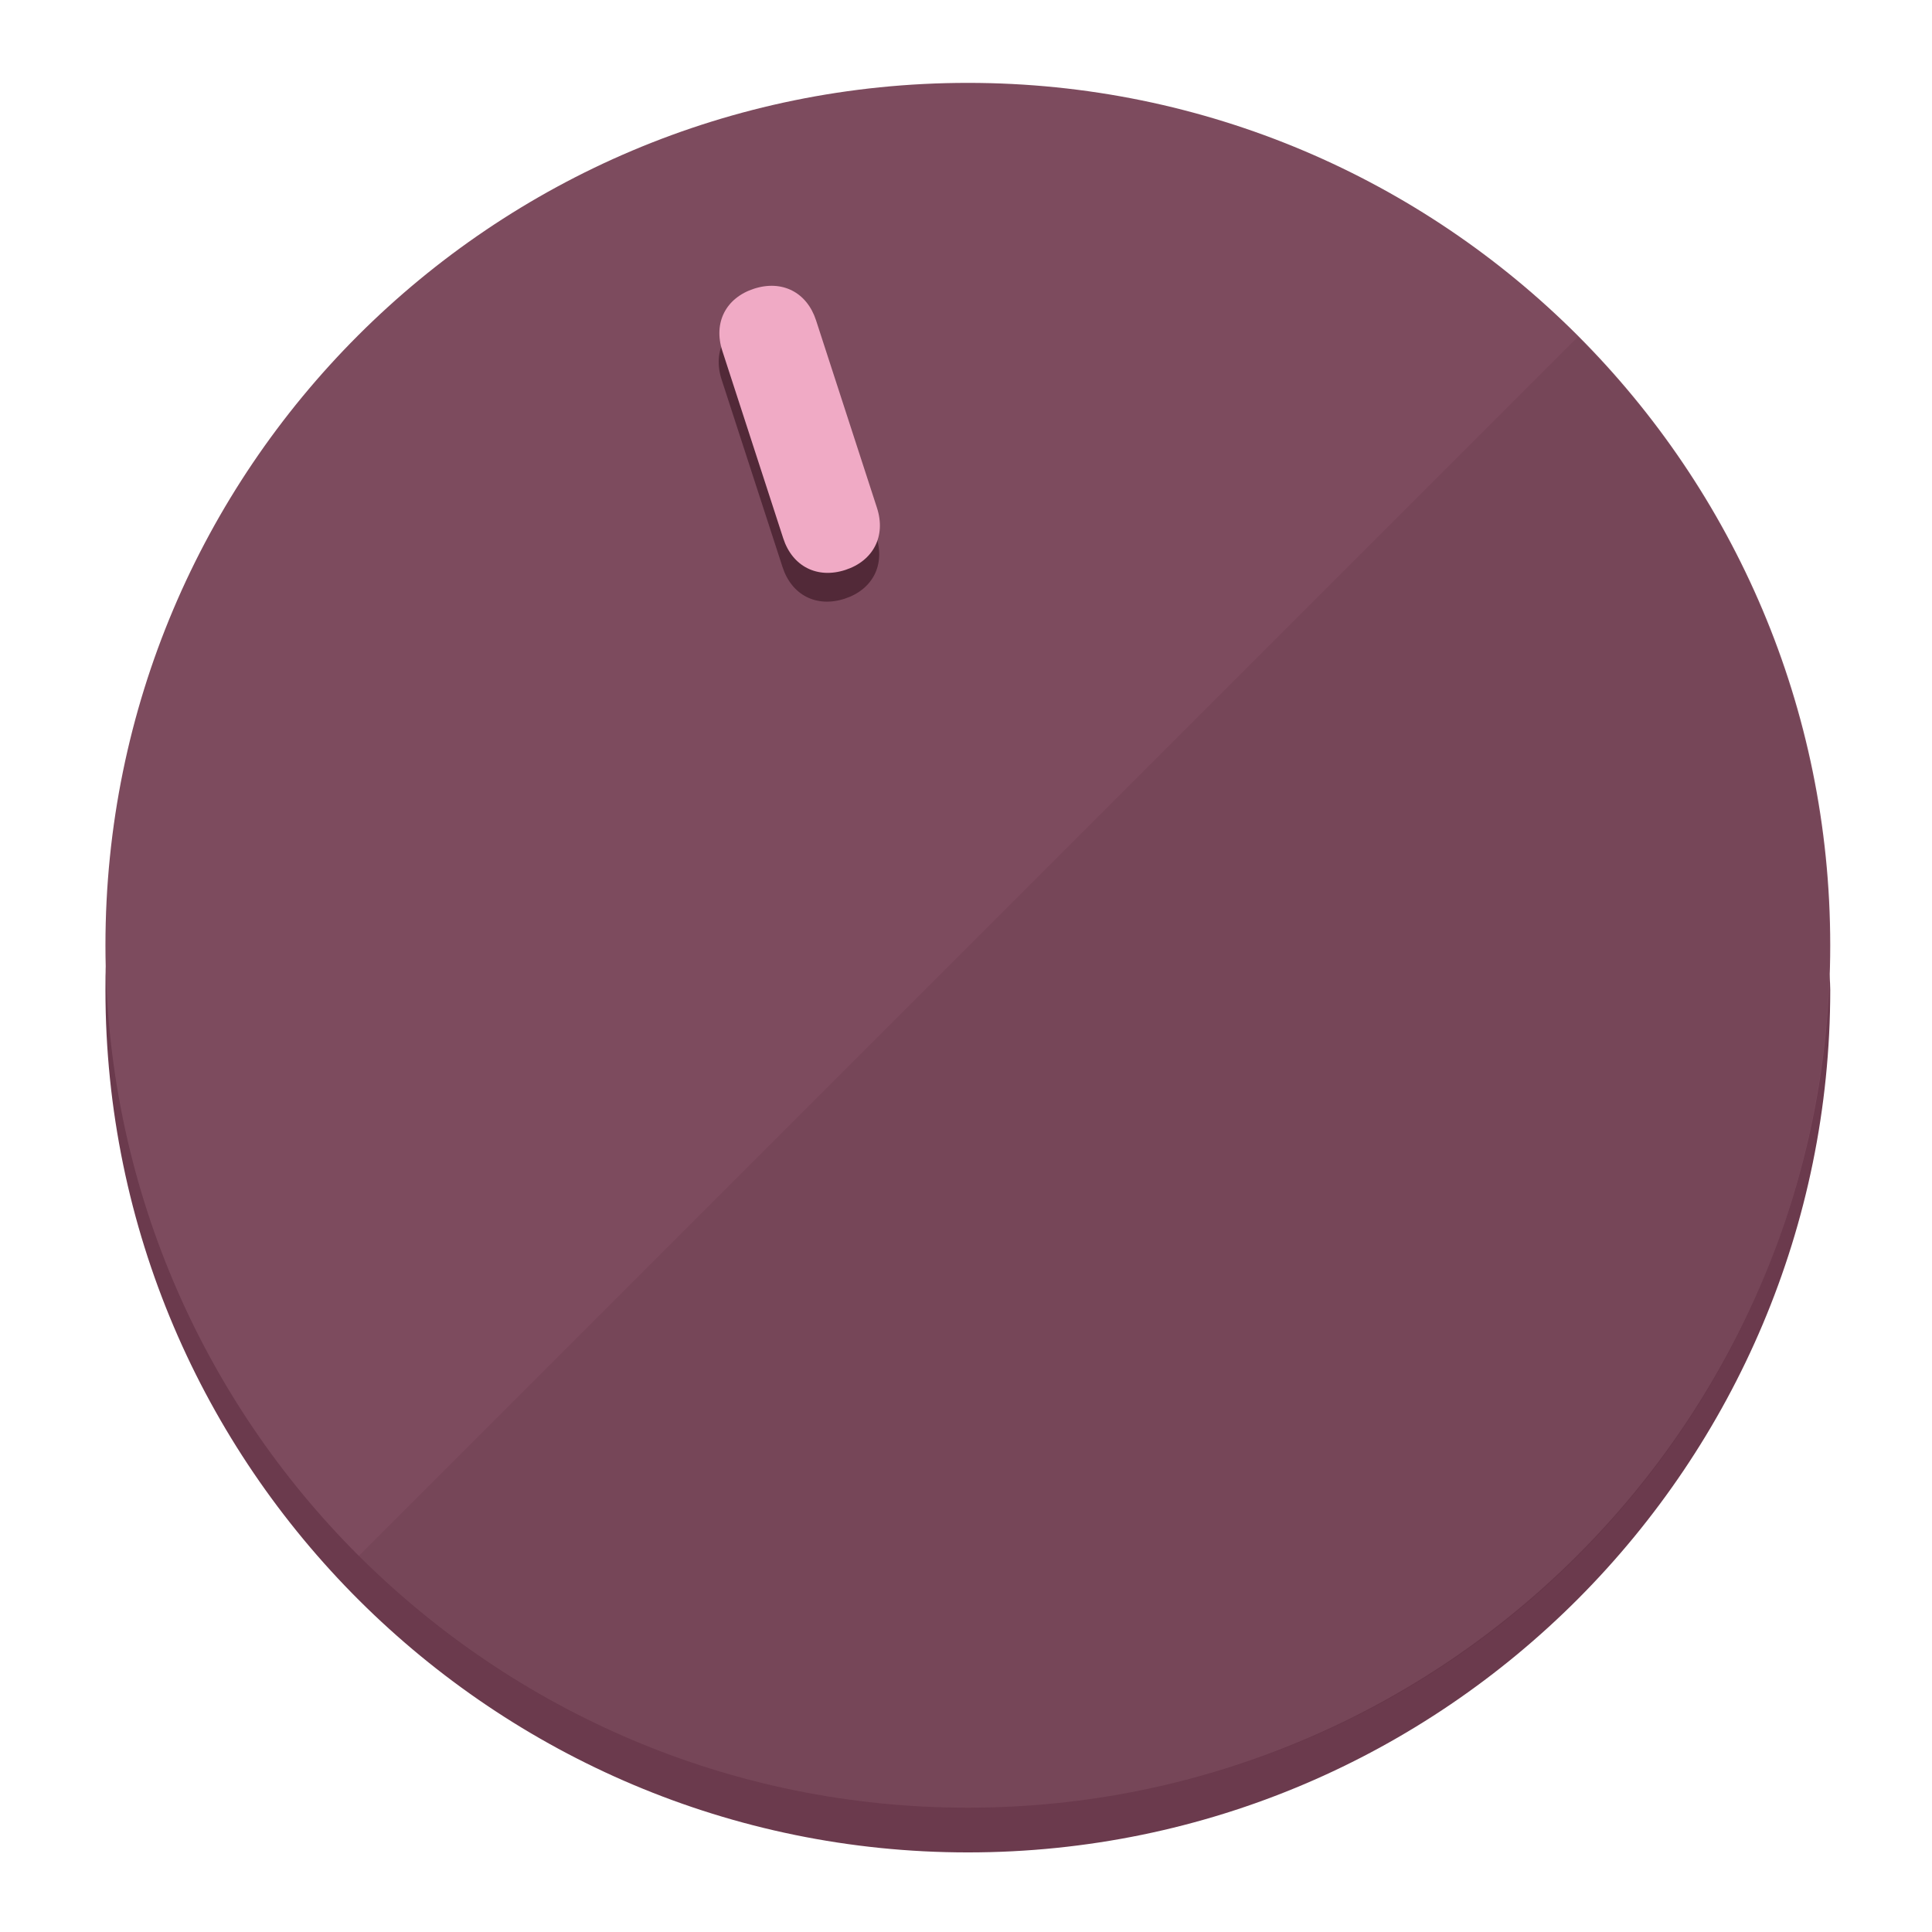
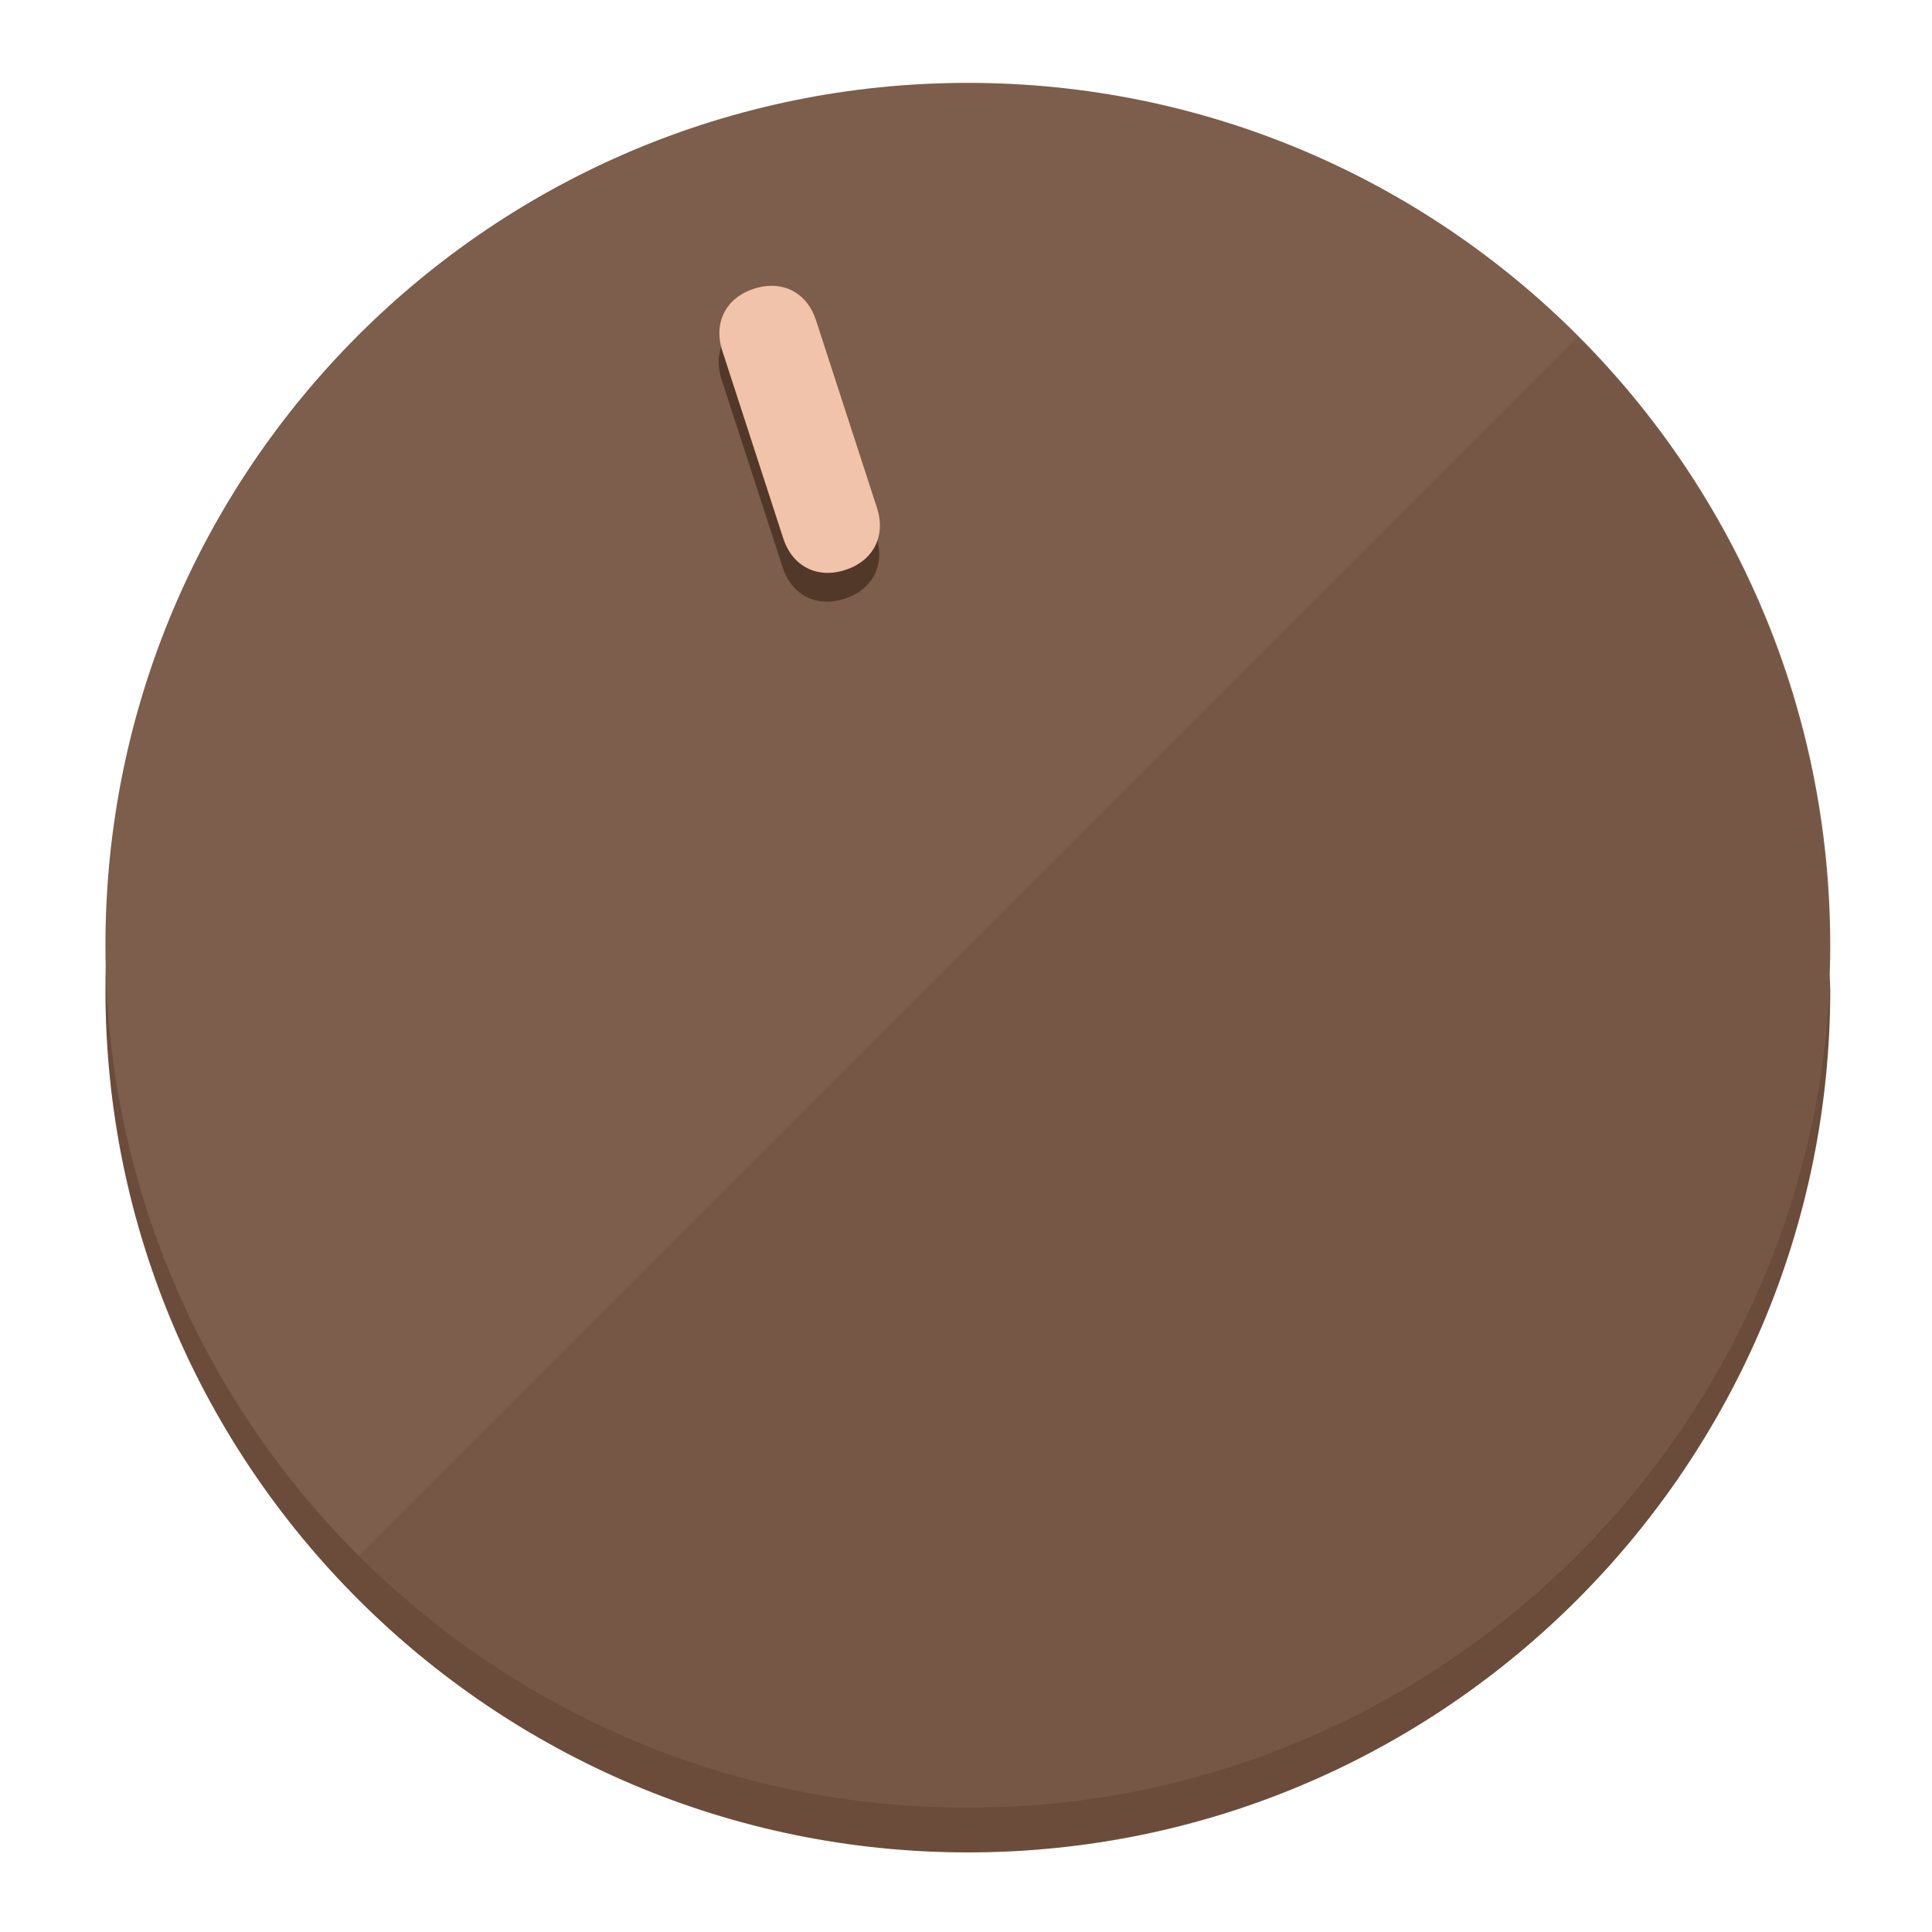
<svg xmlns="http://www.w3.org/2000/svg" height="120px" width="120px" version="1.1" id="Layer_1" viewBox="0 0 496.8 496.8" xml:space="preserve">
  <defs id="defs23" />
  <g id="g3158">
-     <path style="display:inline;fill:#6B3A4D;fill-opacity:1;stroke-width:1.584" d="m 248.875,445.92 c 116.582,0 212.89,-91.238 220.493,-205.286 0,5.069 1.267,8.87 1.267,13.939 0,121.651 -98.842,221.76 -221.76,221.76 -121.651,0 -221.76,-98.842 -221.76,-221.76 0,-5.069 0,-8.87 1.267,-13.939 7.603,114.048 103.91,205.286 220.493,205.286 z" id="path8" />
-     <circle style="display:inline;fill:#7D4B5E;fill-opacity:1;stroke-width:1.584" cx="248.875" cy="243.071" r="221.76" id="circle12" />
-     <path style="display:inline;fill:#522938;fill-opacity:0.154;stroke-width:1.587" d="m 405.744,86.606 c 86.308,86.308 86.308,227.193 0,313.5 -86.308,86.308 -227.193,86.308 -313.5,0" id="path14" />
+     <path style="display:inline;fill:#6B4C3A;fill-opacity:1;stroke-width:1.584" d="m 248.875,445.92 c 116.582,0 212.89,-91.238 220.493,-205.286 0,5.069 1.267,8.87 1.267,13.939 0,121.651 -98.842,221.76 -221.76,221.76 -121.651,0 -221.76,-98.842 -221.76,-221.76 0,-5.069 0,-8.87 1.267,-13.939 7.603,114.048 103.91,205.286 220.493,205.286 z" id="path8" />
+     <circle style="display:inline;fill:#7D5D4B;fill-opacity:1;stroke-width:1.584" cx="248.875" cy="243.071" r="221.76" id="circle12" />
+     <path style="display:inline;fill:#523829;fill-opacity:0.154;stroke-width:1.587" d="m 405.744,86.606 c 86.308,86.308 86.308,227.193 0,313.5 -86.308,86.308 -227.193,86.308 -313.5,0" id="path14" />
  </g>
  <g id="g3198">
    <circle style="display:none;fill:#000000;fill-opacity:0;stroke-width:1.584" cx="161.035" cy="308.441" r="221.76" id="circle12-3" transform="rotate(-18)" />
-     <path style="display:inline;fill:#522938;fill-opacity:1;stroke-width:1.584" d="m 225.329,137.988 c 2.35,7.231 -0.905,13.618 -8.136,15.968 v 0 c -7.231,2.35 -13.618,-0.905 -15.968,-8.136 L 185.562,97.613 c -2.349,-7.231 0.905,-13.618 8.136,-15.968 v 0 c 7.231,-2.35 13.618,0.905 15.968,8.136 z" id="path3789" />
-     <path style="display:inline;fill:#F0AAC5;stroke-width:1.584" d="m 225.506,130.588 c 2.35,7.231 -0.905,13.618 -8.136,15.968 v 0 c -7.231,2.35 -13.618,-0.905 -15.968,-8.136 L 185.739,90.213 c -2.35,-7.231 0.905,-13.618 8.136,-15.968 v 0 c 7.231,-2.35 13.618,0.905 15.968,8.136 z" id="path915" />
+     <path style="display:inline;fill:#523829;fill-opacity:1;stroke-width:1.584" d="m 225.329,137.988 c 2.35,7.231 -0.905,13.618 -8.136,15.968 v 0 c -7.231,2.35 -13.618,-0.905 -15.968,-8.136 L 185.562,97.613 c -2.349,-7.231 0.905,-13.618 8.136,-15.968 v 0 c 7.231,-2.35 13.618,0.905 15.968,8.136 z" id="path3789" />
+     <path style="display:inline;fill:#F0C3AA;stroke-width:1.584" d="m 225.506,130.588 c 2.35,7.231 -0.905,13.618 -8.136,15.968 v 0 c -7.231,2.35 -13.618,-0.905 -15.968,-8.136 L 185.739,90.213 c -2.35,-7.231 0.905,-13.618 8.136,-15.968 v 0 c 7.231,-2.35 13.618,0.905 15.968,8.136 z" id="path915" />
  </g>
</svg>
